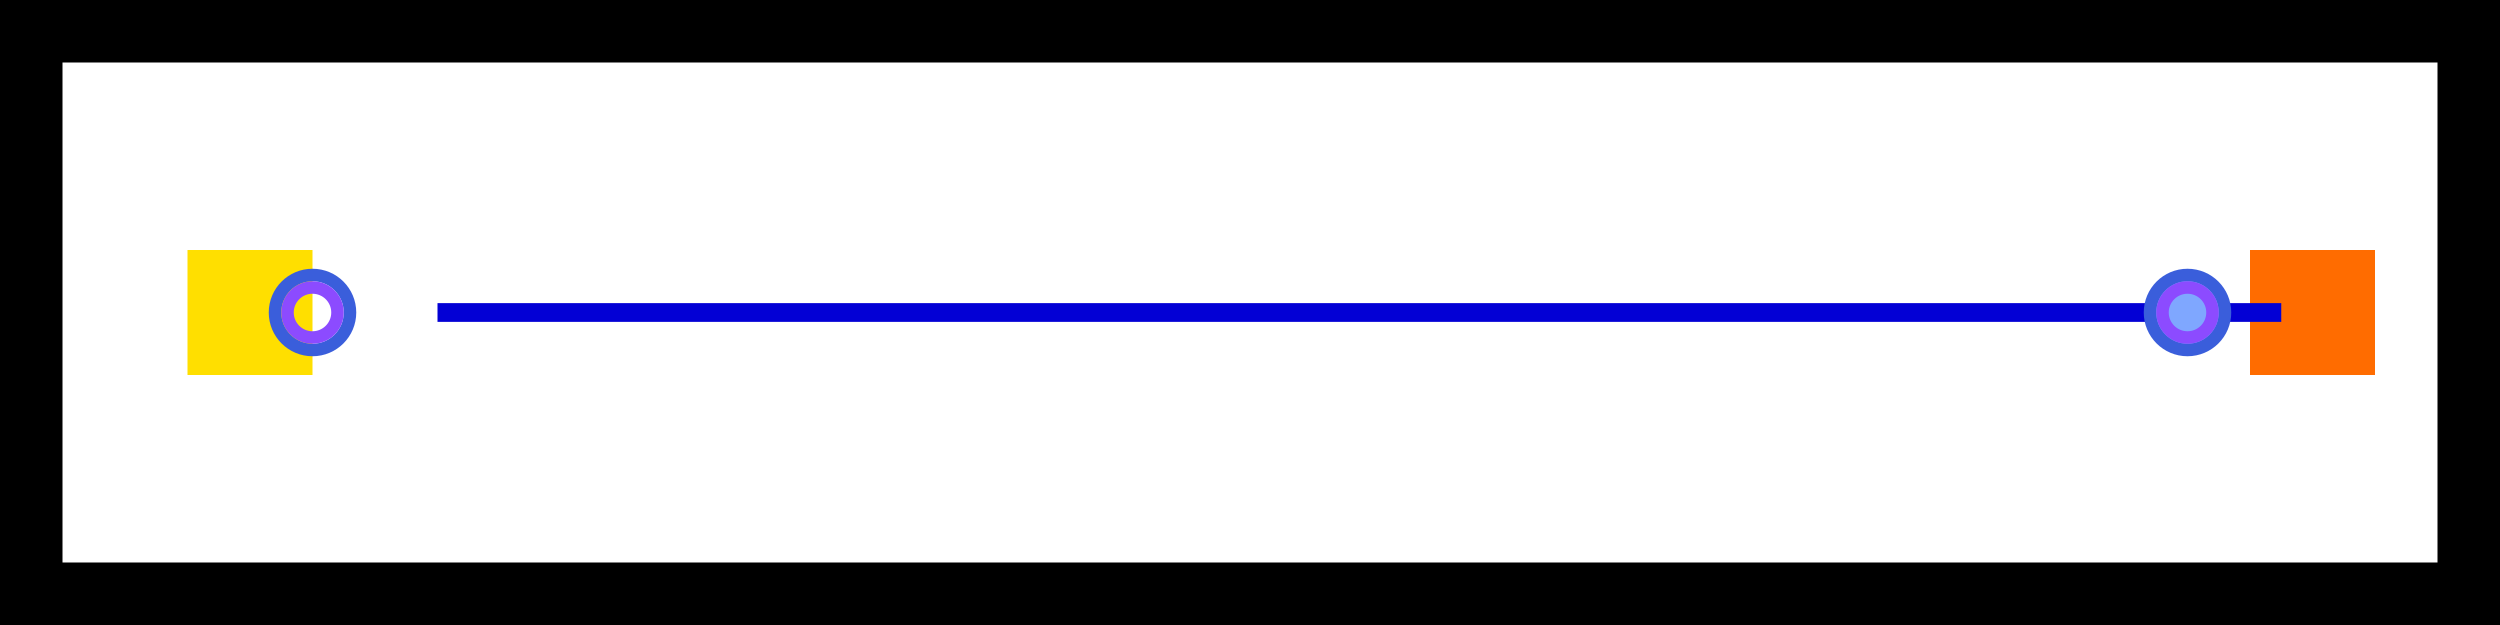
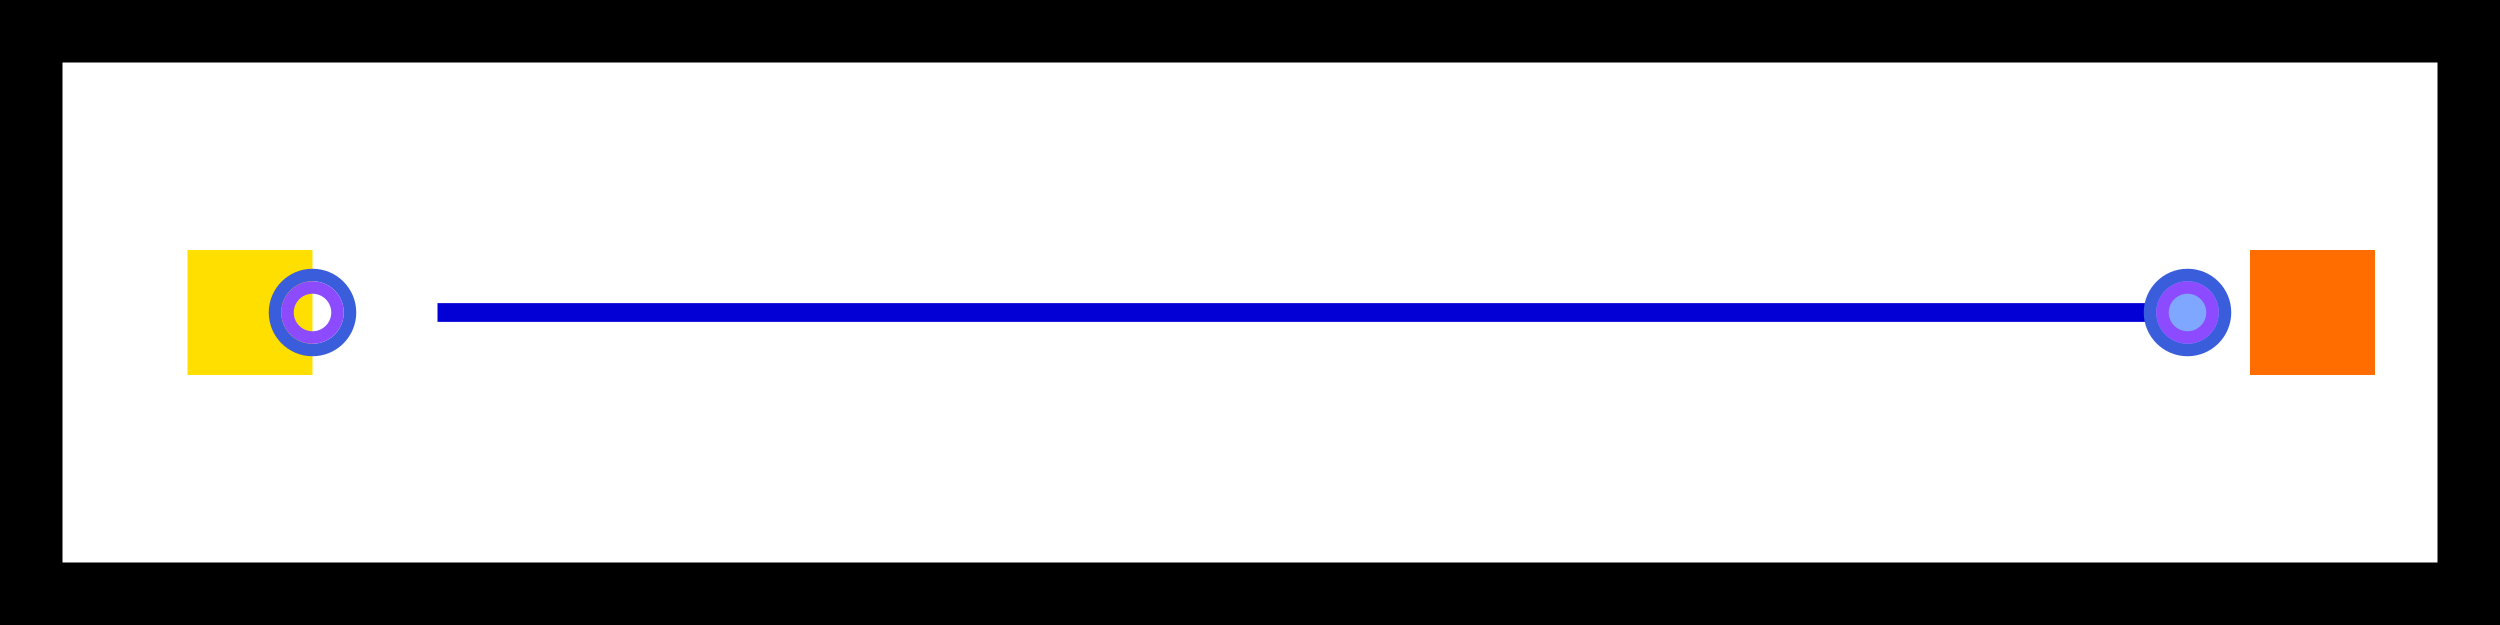
<svg xmlns="http://www.w3.org/2000/svg" width="40" height="10" viewBox="0 0 40 10" version="1.1">
  <g>
    <rect x="0" y="0" width="40" height="1" fill="#000000" />
    <rect x="0" y="9" width="40" height="1" fill="#000000" />
    <rect x="0" y="0" width="1" height="10" fill="#000000" />
    <rect x="39" y="0" width="1" height="10" fill="#000000" />
  </g>
  <g>
    <rect x="3" y="4" width="2" height="2" fill="#ffdf00" />
    <rect x="36" y="4" width="2" height="2" fill="#ff6c00" />
-     <path d="M 7 5 L 36.5 5" stroke="#0300d5" stroke-width="0.3" fill="none" />
+     <path d="M 7 5 L 35.5 5" stroke="#0300d5" stroke-width="0.3" fill="none" />
  </g>
  <g>
    <circle cx="35" cy="5" r="0.6" fill="#7fa7ff" stroke="#3a5edb" stroke-width="0.2" />
    <circle cx="35" cy="5" r="0.4" fill="none" stroke="#8c4bff" stroke-width="0.2" class="poi" id="poi_h1_start" />
    <circle cx="5" cy="5" r="0.6" fill="none" stroke="#3a5edb" stroke-width="0.2" />
    <circle cx="5" cy="5" r="0.4" fill="none" stroke="#8c4bff" stroke-width="0.2" class="poi" id="poi_h1_goal" />
  </g>
</svg>
